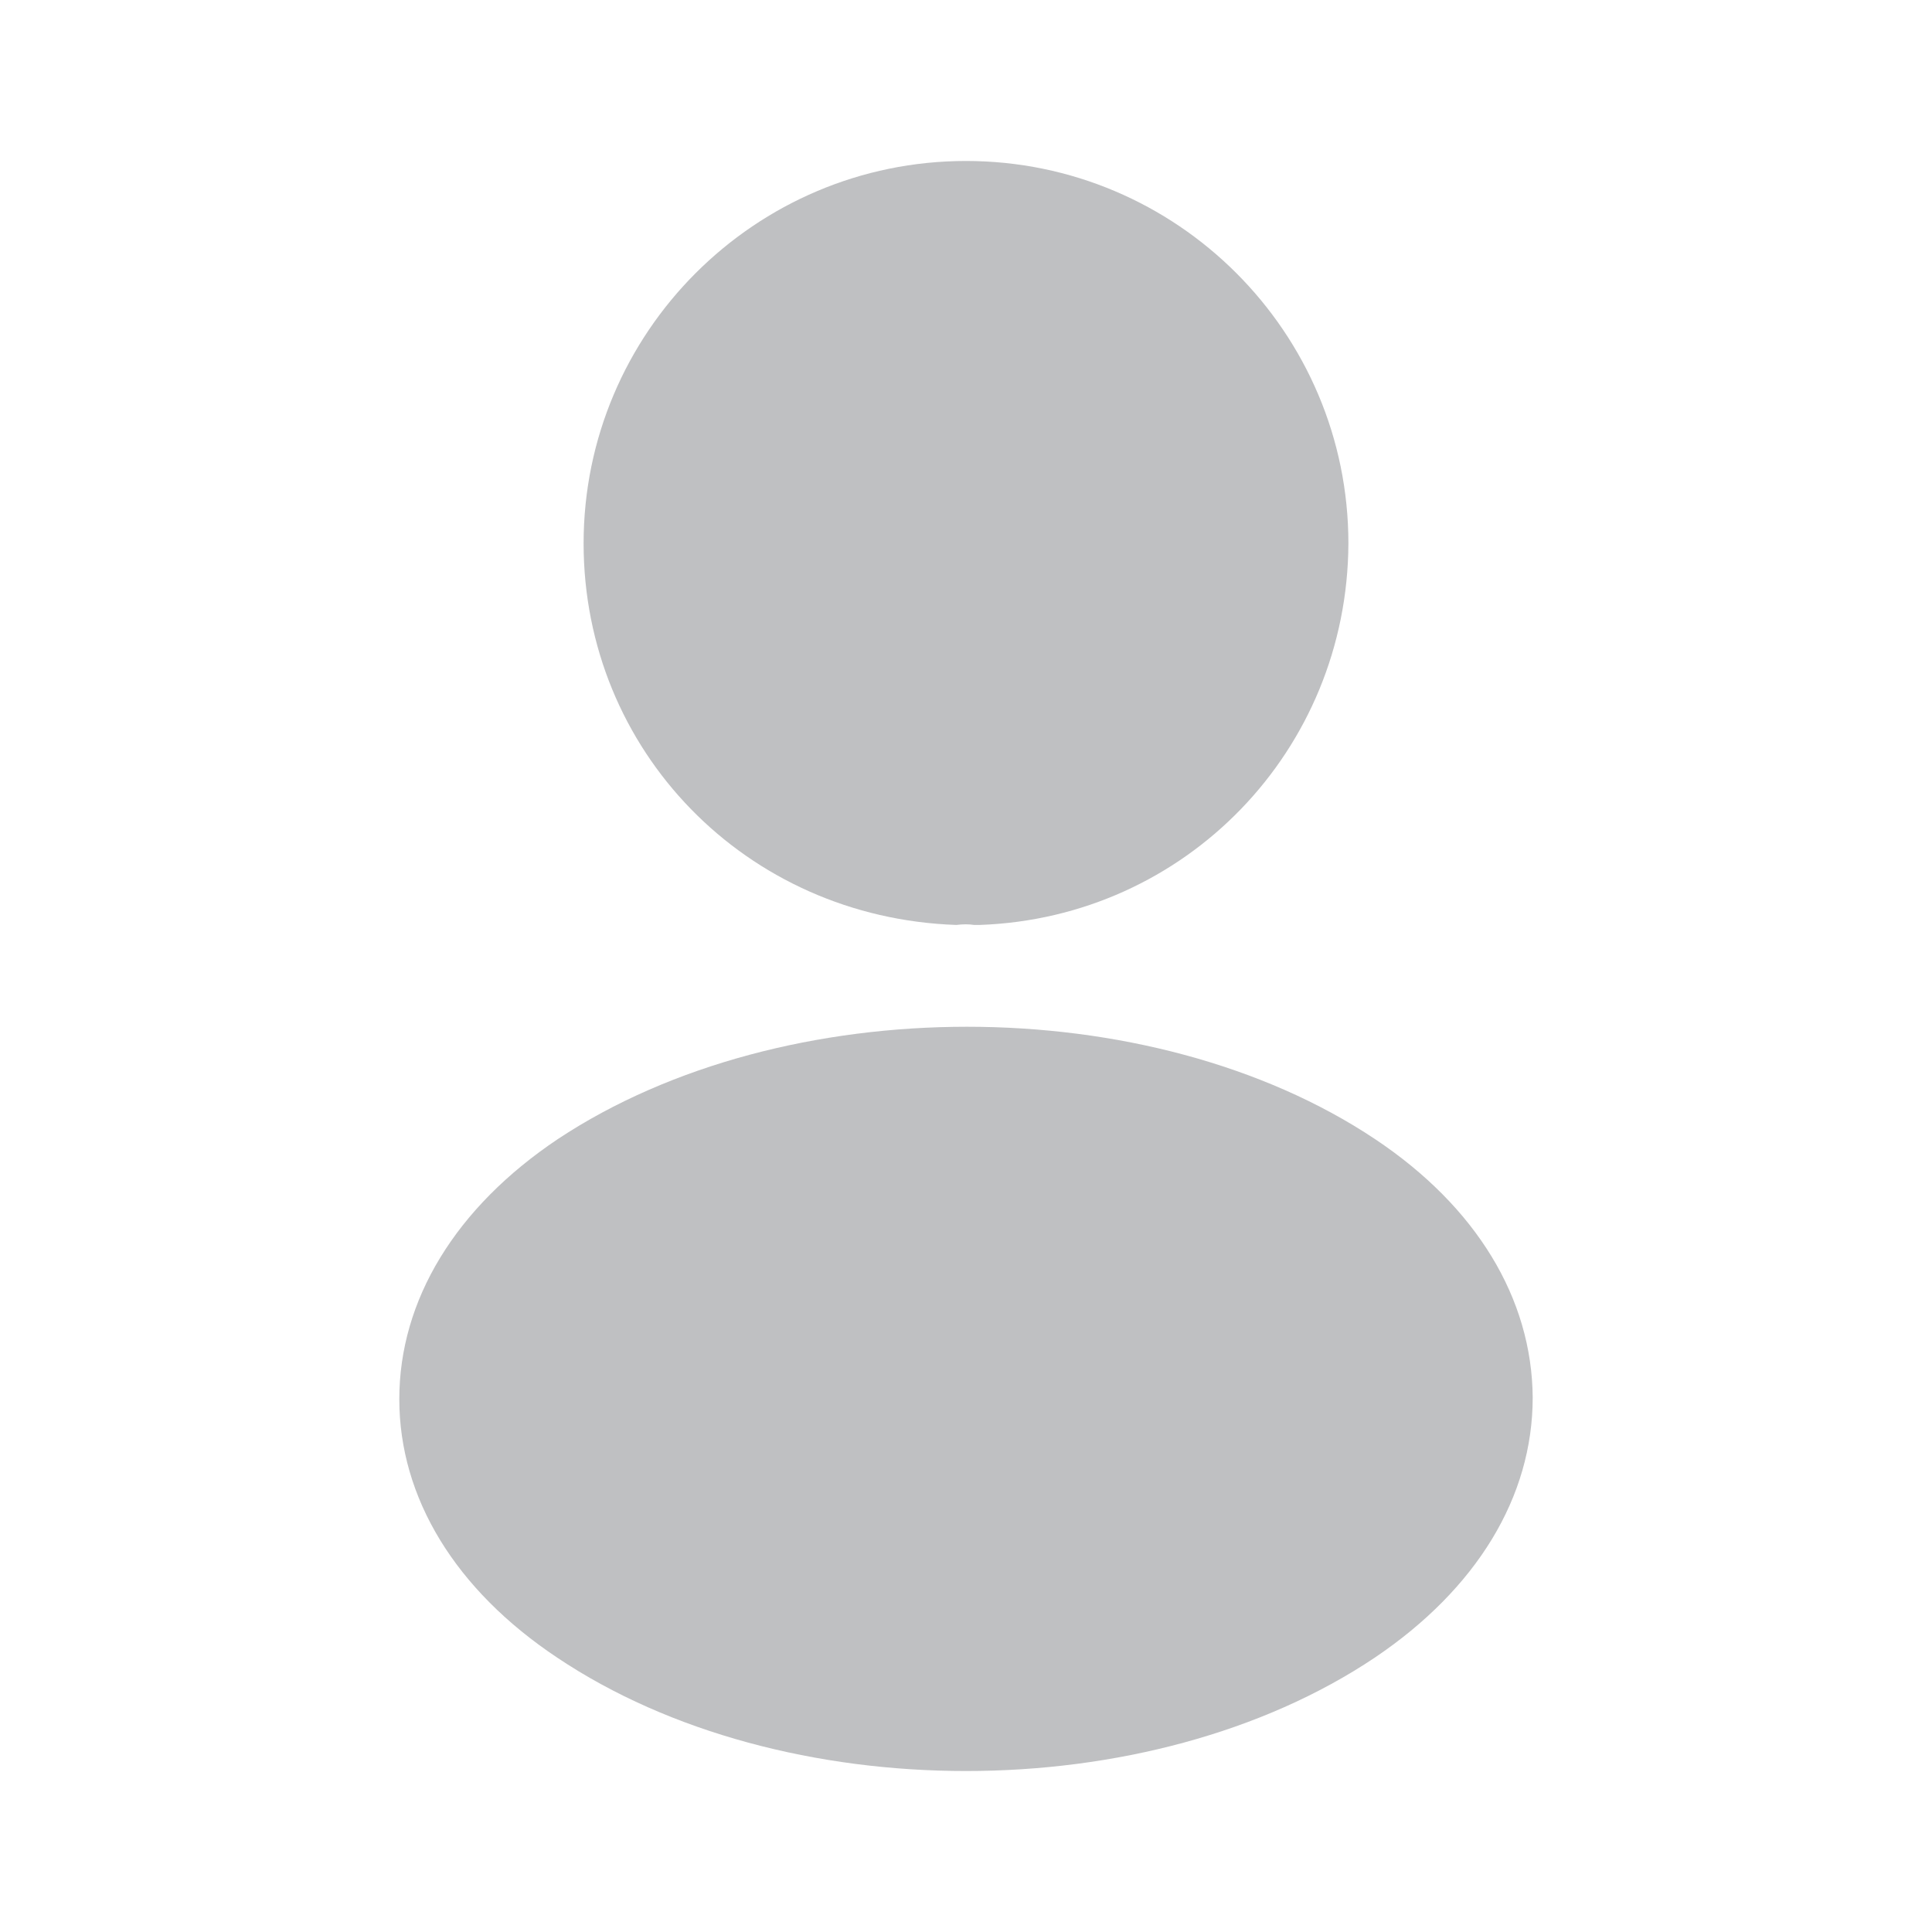
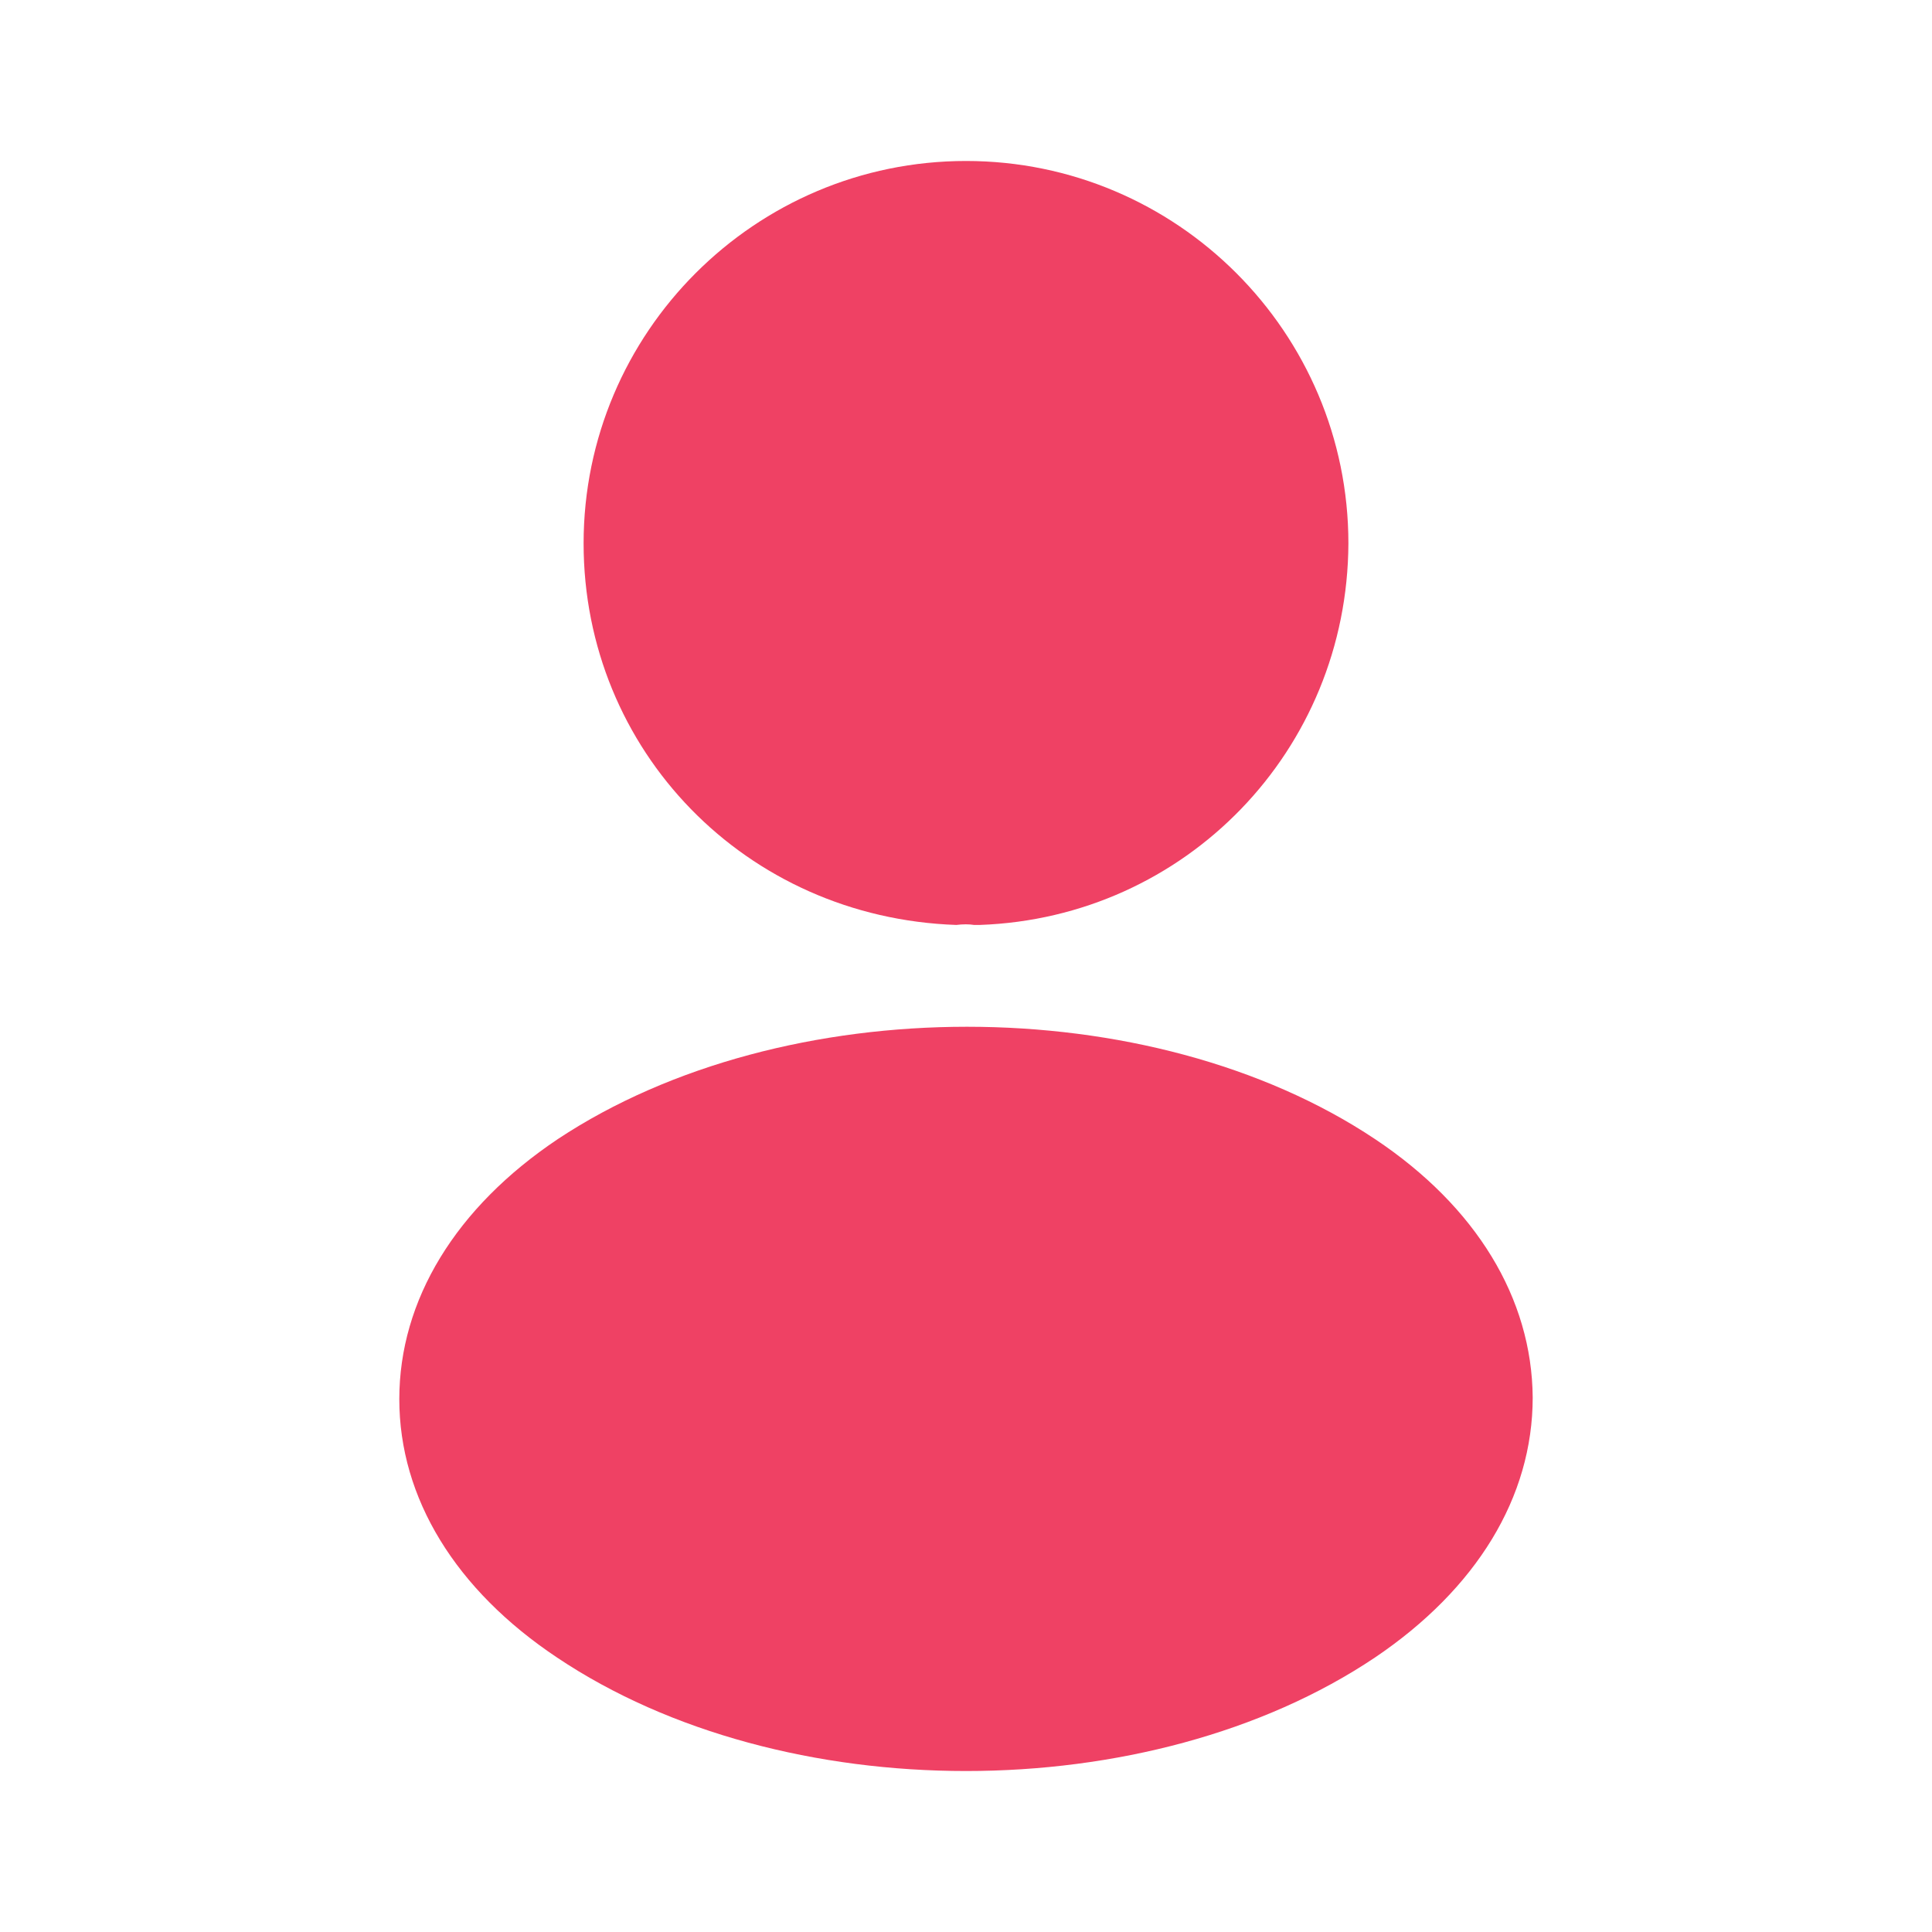
<svg xmlns="http://www.w3.org/2000/svg" width="28" height="28" viewBox="0 0 28 28" fill="none">
-   <path d="M14 2.333C10.943 2.333 8.458 4.818 8.458 7.875C8.458 10.873 10.803 13.3 13.86 13.405C13.953 13.393 14.047 13.393 14.117 13.405C14.14 13.405 14.152 13.405 14.175 13.405C14.187 13.405 14.187 13.405 14.198 13.405C17.185 13.3 19.53 10.873 19.542 7.875C19.542 4.818 17.057 2.333 14 2.333Z" fill="#292D32" fill-opacity="0.3" />
-   <path d="M19.927 16.508C16.672 14.338 11.363 14.338 8.085 16.508C6.603 17.5 5.787 18.842 5.787 20.277C5.787 21.712 6.603 23.042 8.073 24.022C9.707 25.118 11.853 25.667 14 25.667C16.147 25.667 18.293 25.118 19.927 24.022C21.397 23.03 22.213 21.7 22.213 20.253C22.202 18.818 21.397 17.488 19.927 16.508Z" fill="#292D32" fill-opacity="0.3" />
+   <path d="M14 2.333C10.943 2.333 8.458 4.818 8.458 7.875C8.458 10.873 10.803 13.3 13.86 13.405C13.953 13.393 14.047 13.393 14.117 13.405C14.14 13.405 14.152 13.405 14.175 13.405C14.187 13.405 14.187 13.405 14.198 13.405C17.185 13.3 19.53 10.873 19.542 7.875C19.542 4.818 17.057 2.333 14 2.333Z" fill="#EF4164" />
+   <path d="M19.927 16.508C16.672 14.338 11.363 14.338 8.085 16.508C6.603 17.5 5.787 18.842 5.787 20.277C5.787 21.712 6.603 23.042 8.073 24.022C9.707 25.118 11.853 25.667 14 25.667C16.147 25.667 18.293 25.118 19.927 24.022C21.397 23.03 22.213 21.7 22.213 20.253C22.202 18.818 21.397 17.488 19.927 16.508Z" fill="#EF4164" />
</svg>
